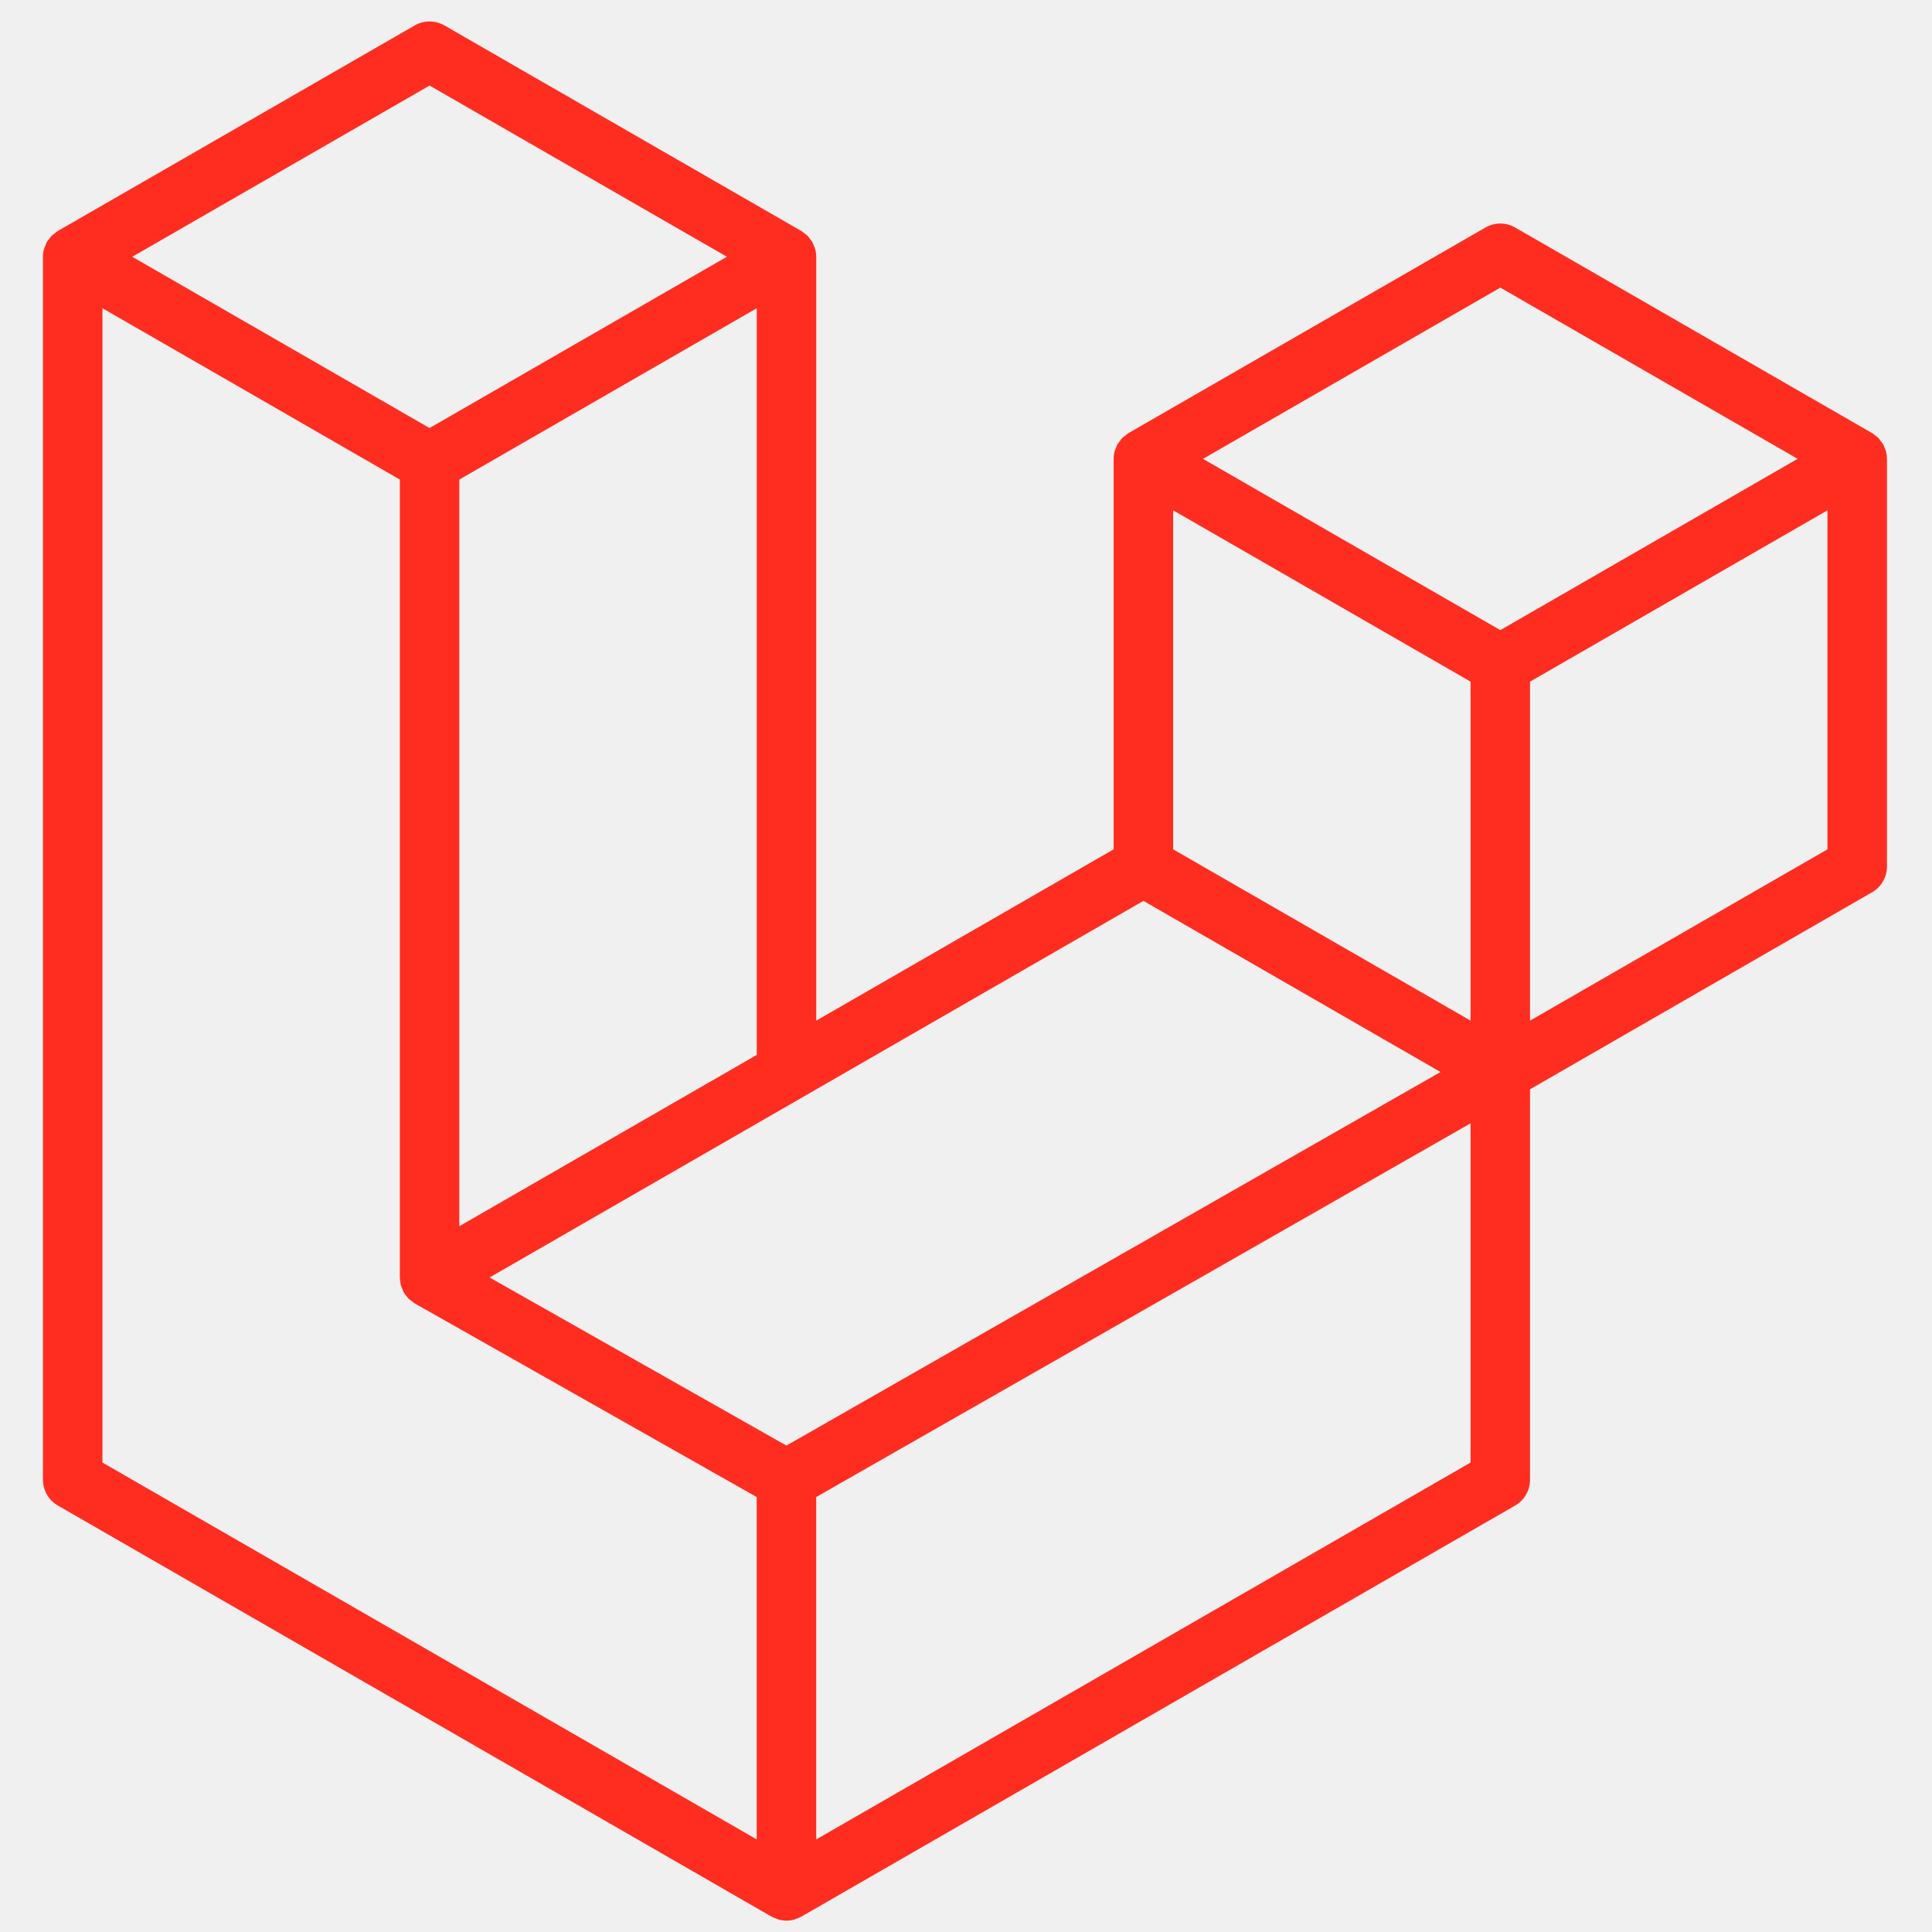
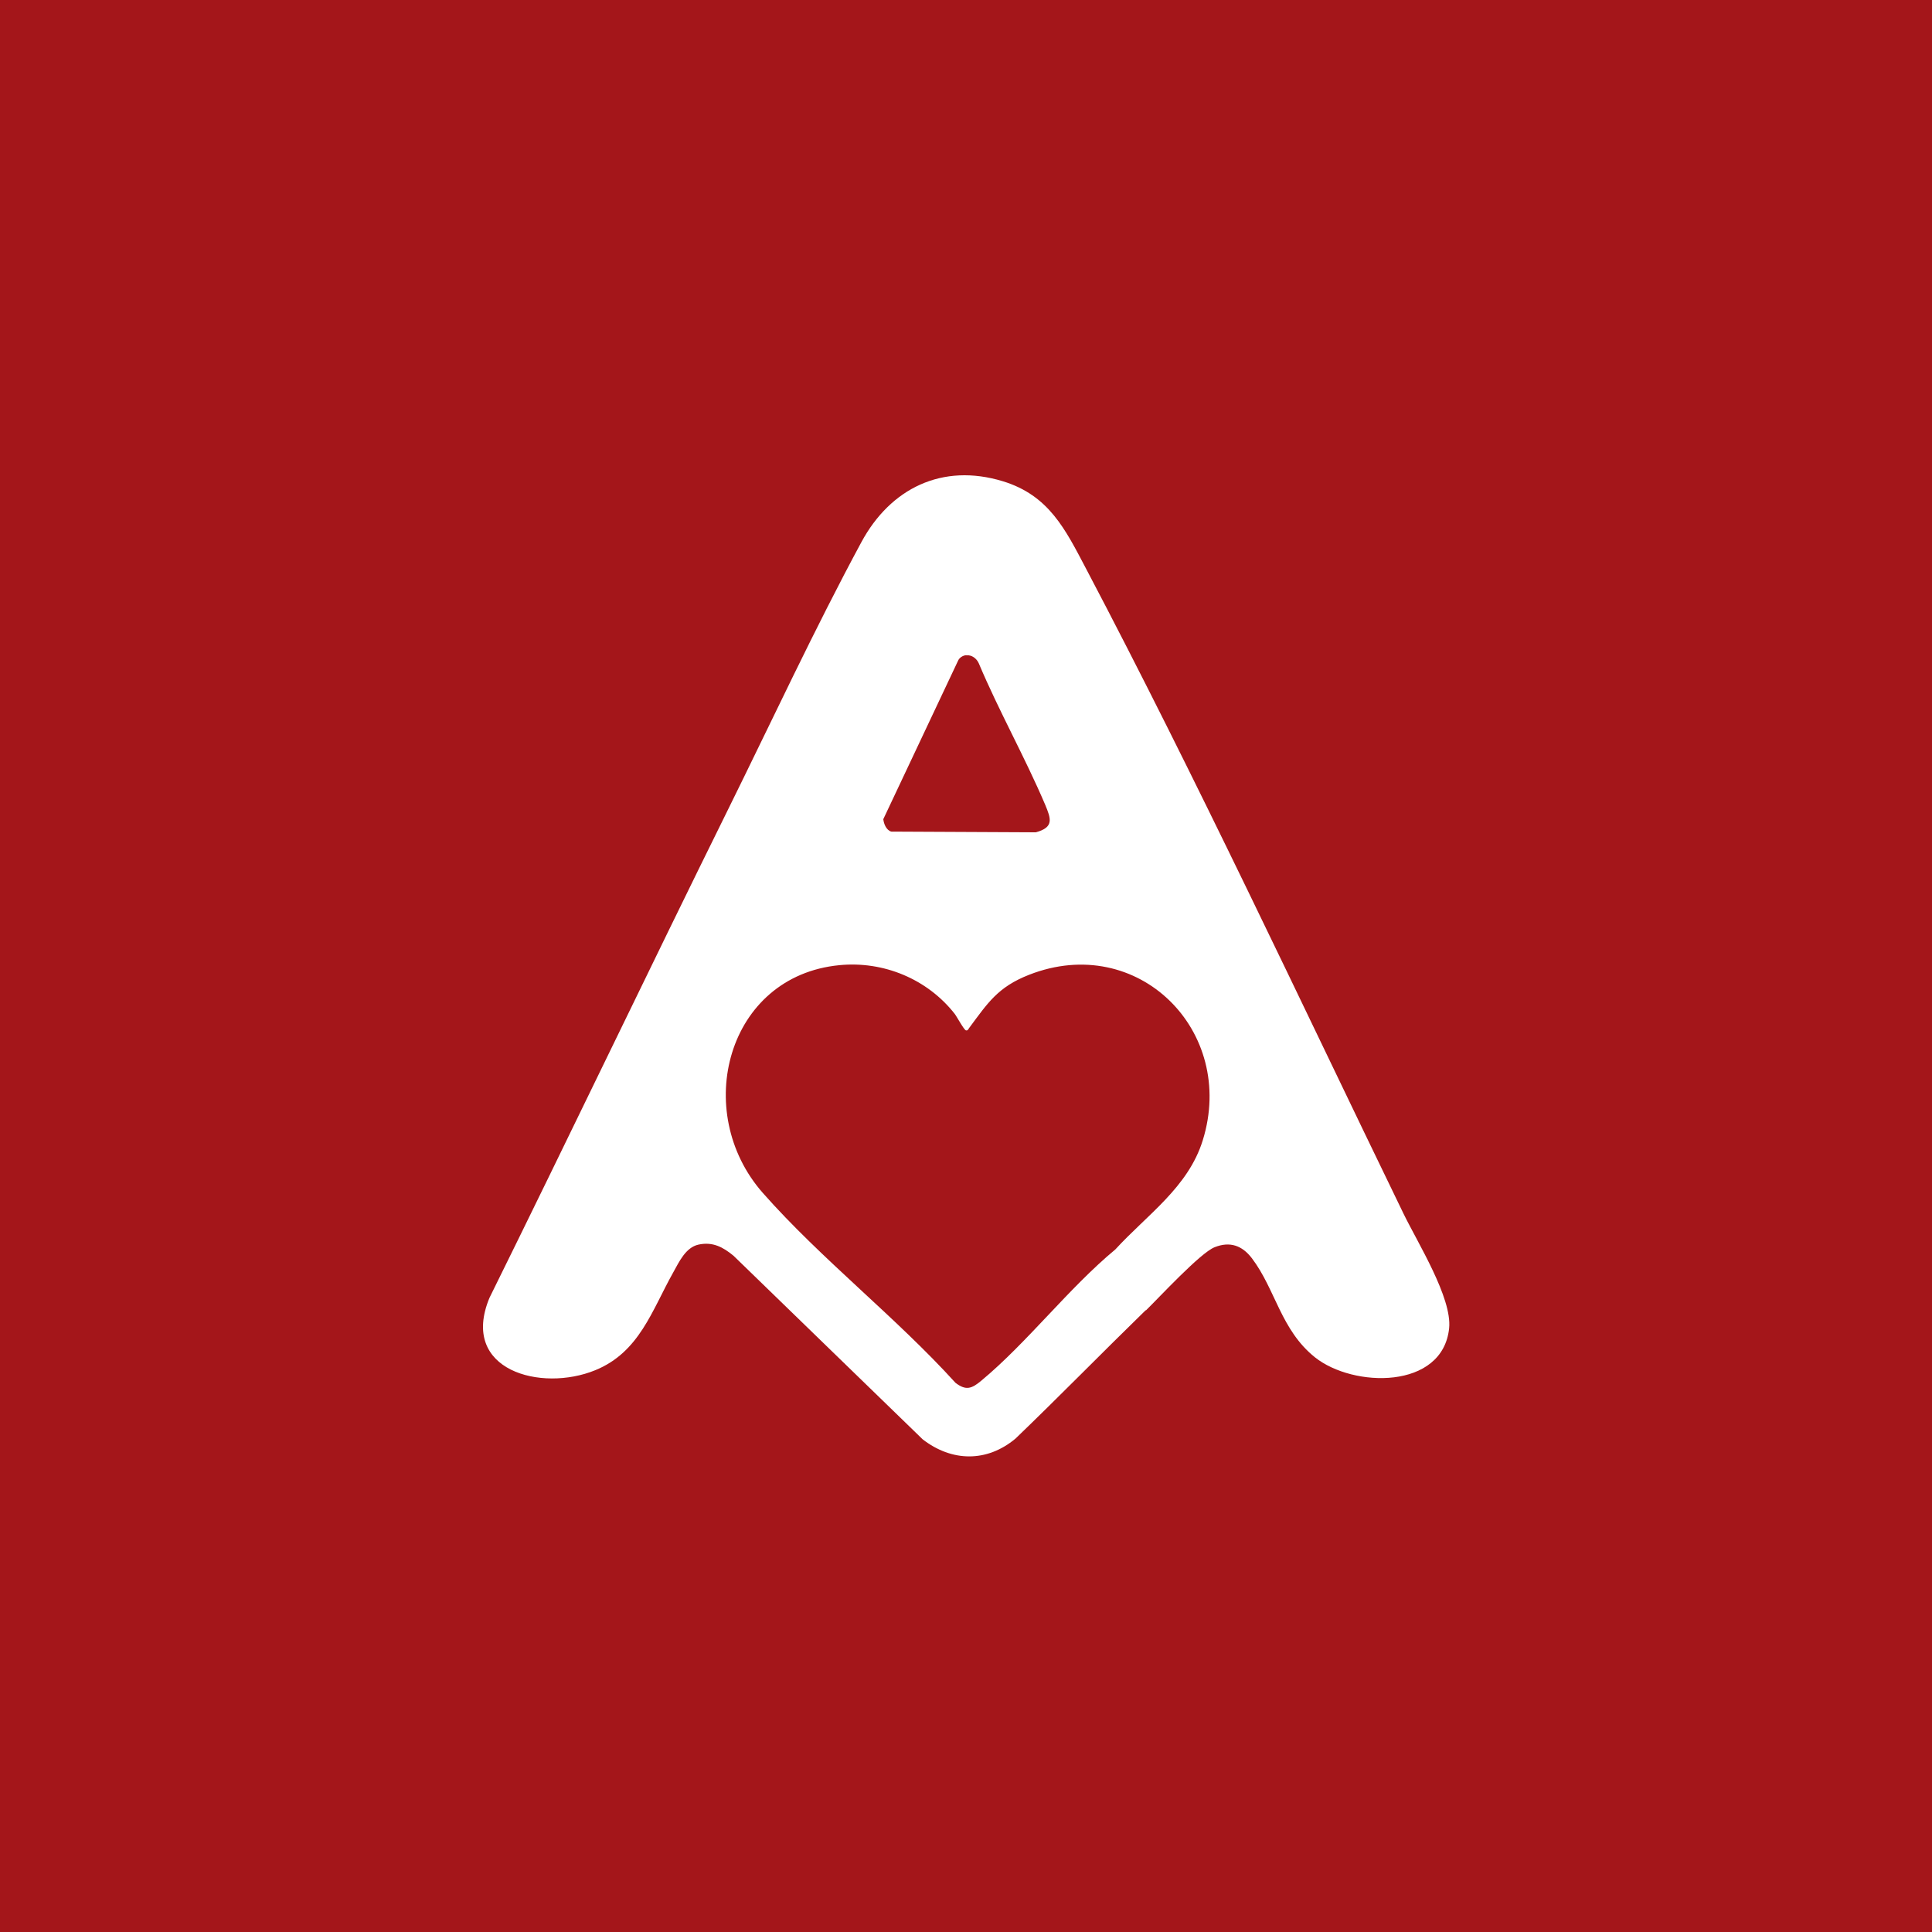
<svg xmlns="http://www.w3.org/2000/svg" width="166" height="166" viewBox="0 0 166 166" fill="none">
-   <path fill-rule="evenodd" clip-rule="evenodd" d="M162.041 38.759C162.099 38.977 162.129 39.201 162.13 39.426V74.452C162.13 74.902 162.011 75.344 161.786 75.733C161.561 76.122 161.237 76.444 160.847 76.668L131.462 93.594V127.141C131.462 128.054 130.977 128.897 130.186 129.357L68.847 164.683C68.707 164.763 68.554 164.814 68.401 164.868C68.343 164.887 68.289 164.922 68.228 164.938C67.8 165.051 67.349 165.051 66.92 164.938C66.85 164.919 66.786 164.881 66.719 164.855C66.579 164.804 66.432 164.76 66.298 164.683L4.972 129.357C4.583 129.133 4.259 128.81 4.034 128.421C3.808 128.032 3.69 127.591 3.689 127.141L3.689 22.063C3.689 21.834 3.721 21.61 3.779 21.393C3.798 21.32 3.843 21.253 3.868 21.179C3.916 21.045 3.961 20.908 4.031 20.783C4.079 20.7 4.149 20.633 4.206 20.557C4.28 20.454 4.347 20.349 4.433 20.26C4.506 20.186 4.602 20.132 4.685 20.068C4.778 19.992 4.861 19.909 4.966 19.848L35.633 2.185C36.022 1.961 36.462 1.844 36.91 1.844C37.358 1.844 37.798 1.961 38.186 2.185L68.851 19.848H68.857C68.959 19.912 69.045 19.992 69.138 20.065C69.221 20.129 69.313 20.186 69.387 20.257C69.476 20.349 69.54 20.454 69.616 20.557C69.671 20.633 69.744 20.7 69.789 20.783C69.862 20.911 69.904 21.045 69.955 21.179C69.98 21.253 70.025 21.32 70.044 21.396C70.103 21.614 70.133 21.838 70.133 22.063V87.694L95.686 72.974V39.423C95.686 39.2 95.718 38.973 95.775 38.759C95.798 38.683 95.839 38.615 95.865 38.542C95.916 38.408 95.96 38.271 96.031 38.146C96.079 38.063 96.149 37.996 96.203 37.92C96.279 37.818 96.343 37.712 96.433 37.623C96.506 37.549 96.599 37.495 96.681 37.431C96.777 37.355 96.86 37.272 96.962 37.211L127.633 19.548C128.021 19.324 128.461 19.206 128.91 19.206C129.358 19.206 129.798 19.324 130.186 19.548L160.85 37.211C160.959 37.275 161.042 37.355 161.137 37.428C161.217 37.492 161.31 37.549 161.383 37.62C161.473 37.712 161.536 37.818 161.613 37.92C161.67 37.996 161.741 38.063 161.785 38.146C161.859 38.271 161.9 38.408 161.951 38.542C161.98 38.615 162.021 38.683 162.041 38.759ZM157.018 72.974V43.848L146.287 50.028L131.462 58.568V87.694L157.021 72.974H157.018ZM126.354 125.663V96.518L111.771 104.85L70.13 128.626V158.046L126.354 125.663ZM8.801 26.485V125.663L65.018 158.043V128.629L35.649 112L35.64 111.994L35.627 111.988C35.528 111.93 35.445 111.847 35.353 111.777C35.273 111.713 35.18 111.662 35.11 111.592L35.104 111.582C35.021 111.502 34.963 111.403 34.893 111.314C34.829 111.228 34.753 111.154 34.702 111.065L34.699 111.055C34.641 110.96 34.606 110.845 34.565 110.736C34.523 110.64 34.469 110.551 34.443 110.449C34.411 110.328 34.405 110.197 34.392 110.072C34.379 109.976 34.354 109.881 34.354 109.785V109.778V41.205L19.532 32.662L8.801 26.485ZM36.913 7.35L11.364 22.063L36.907 36.777L62.453 22.06L36.907 7.35H36.913ZM50.2 99.174L65.022 90.637V26.485L54.291 32.665L39.466 41.205V105.357L50.2 99.174ZM128.91 24.713L103.363 39.426L128.91 54.14L154.453 39.423L128.91 24.713ZM126.354 58.568L111.529 50.028L100.798 43.848V72.974L115.619 81.511L126.354 87.694V58.568ZM67.571 124.205L105.042 102.803L123.772 92.109L98.245 77.405L68.854 94.334L42.066 109.762L67.571 124.205Z" fill="#FF2D20" />
+   <rect width="166" height="166" fill="#A4161A" />
+   <path d="M98.452 112.563C94.699 116.22 91.029 119.974 87.251 123.608C84.793 125.658 81.783 125.61 79.276 123.668L63.027 107.898C62.127 107.154 61.24 106.674 60.017 106.938C58.913 107.178 58.349 108.425 57.846 109.325C56.011 112.587 54.944 116.184 51.142 117.731C46.513 119.626 39.473 117.767 42.052 111.519C48.947 97.56 55.663 83.505 62.559 69.546C66.312 61.955 70.006 54.004 74.012 46.58C76.506 41.963 80.955 39.757 86.172 41.352C90.129 42.563 91.533 45.477 93.308 48.847C102.841 66.955 111.656 85.867 120.602 104.3C121.802 106.77 124.776 111.519 124.512 114.122C123.96 119.41 116.273 119.254 112.975 116.616C110.049 114.266 109.593 110.788 107.566 108.113C106.727 107.01 105.672 106.638 104.353 107.166C103.129 107.658 99.651 111.423 98.452 112.599V112.563ZM83.018 56.294C82.73 56.318 82.418 56.51 82.31 56.786L75.894 70.385C75.942 70.793 76.146 71.321 76.578 71.453L89.002 71.513C90.585 71.081 90.297 70.337 89.806 69.15C88.067 65.061 85.824 61.091 84.097 56.99C83.917 56.582 83.498 56.258 83.042 56.306L83.018 56.294ZM72.117 82.929C62.463 83.865 59.393 95.521 65.545 102.501C70.558 108.185 76.974 113.162 82.094 118.811C83.006 119.518 83.51 119.302 84.313 118.631C88.271 115.345 91.82 110.68 95.826 107.358C98.56 104.372 102.098 102.009 103.345 97.968C106.259 88.578 97.769 80.087 88.415 83.757C85.728 84.812 84.877 86.167 83.27 88.326C83.198 88.422 83.162 88.566 82.994 88.53C82.826 88.494 82.203 87.331 82.023 87.103C79.672 84.117 75.918 82.558 72.117 82.929Z" fill="white" />
</svg>
